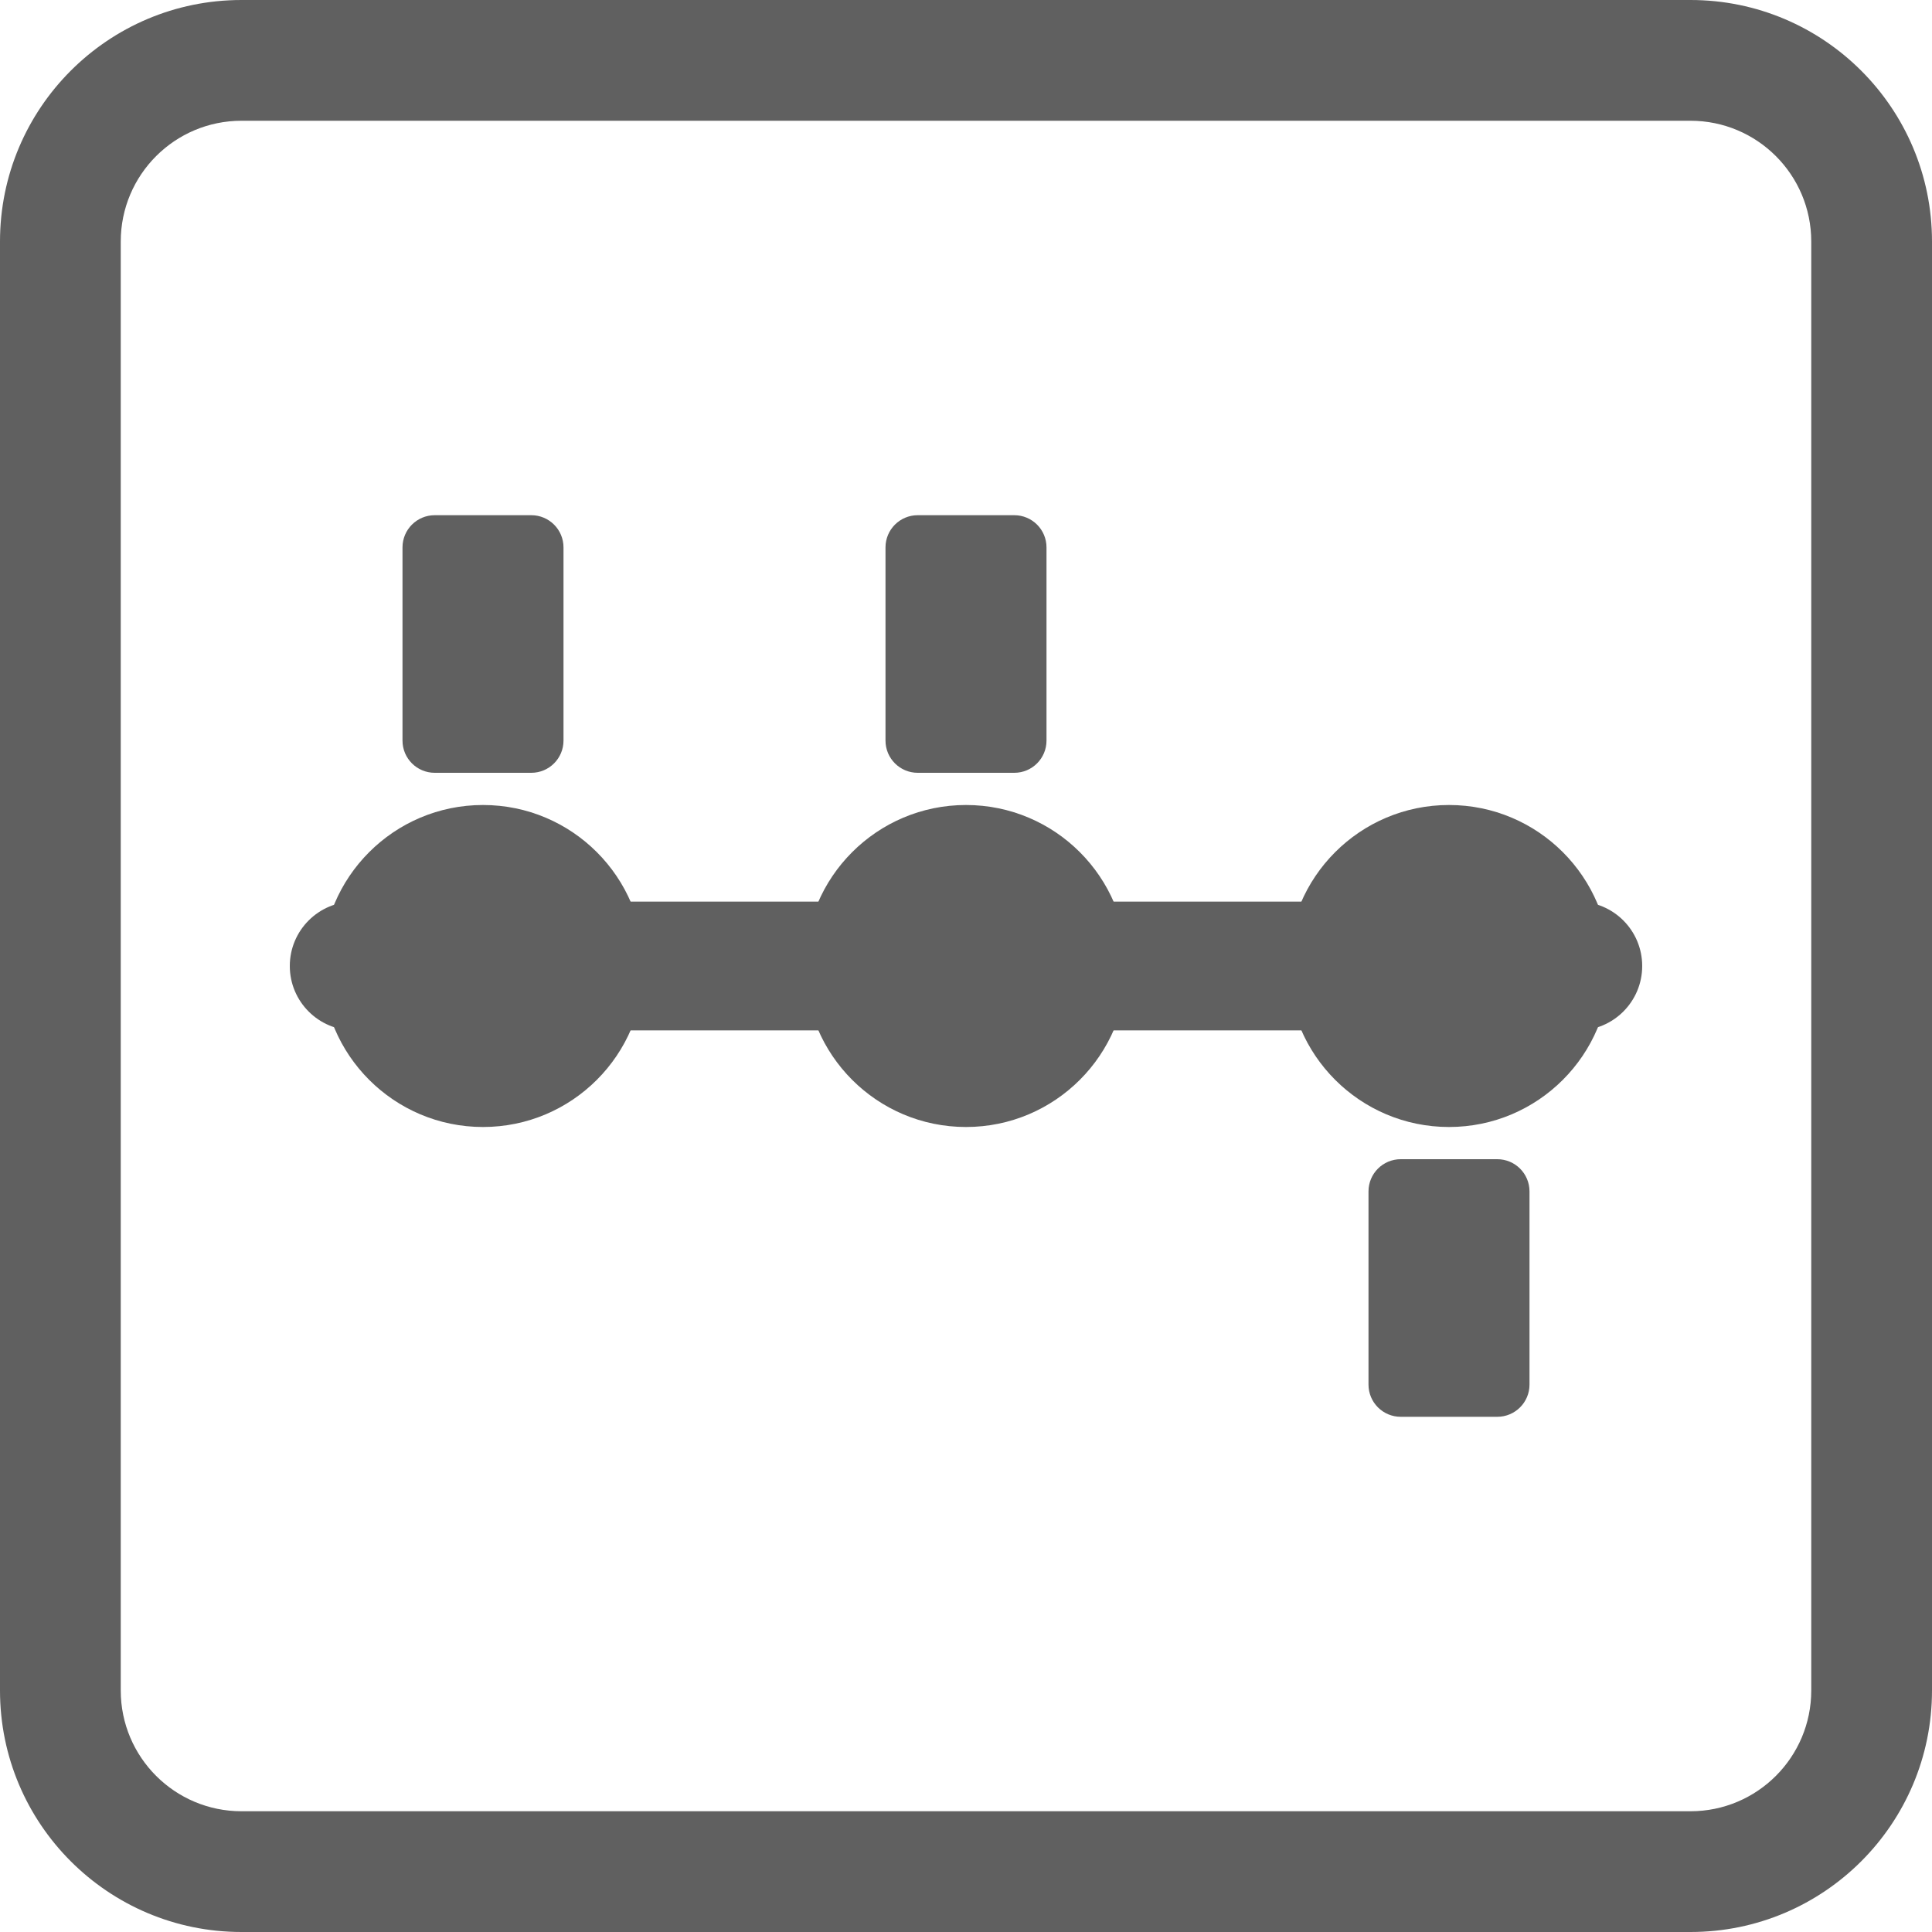
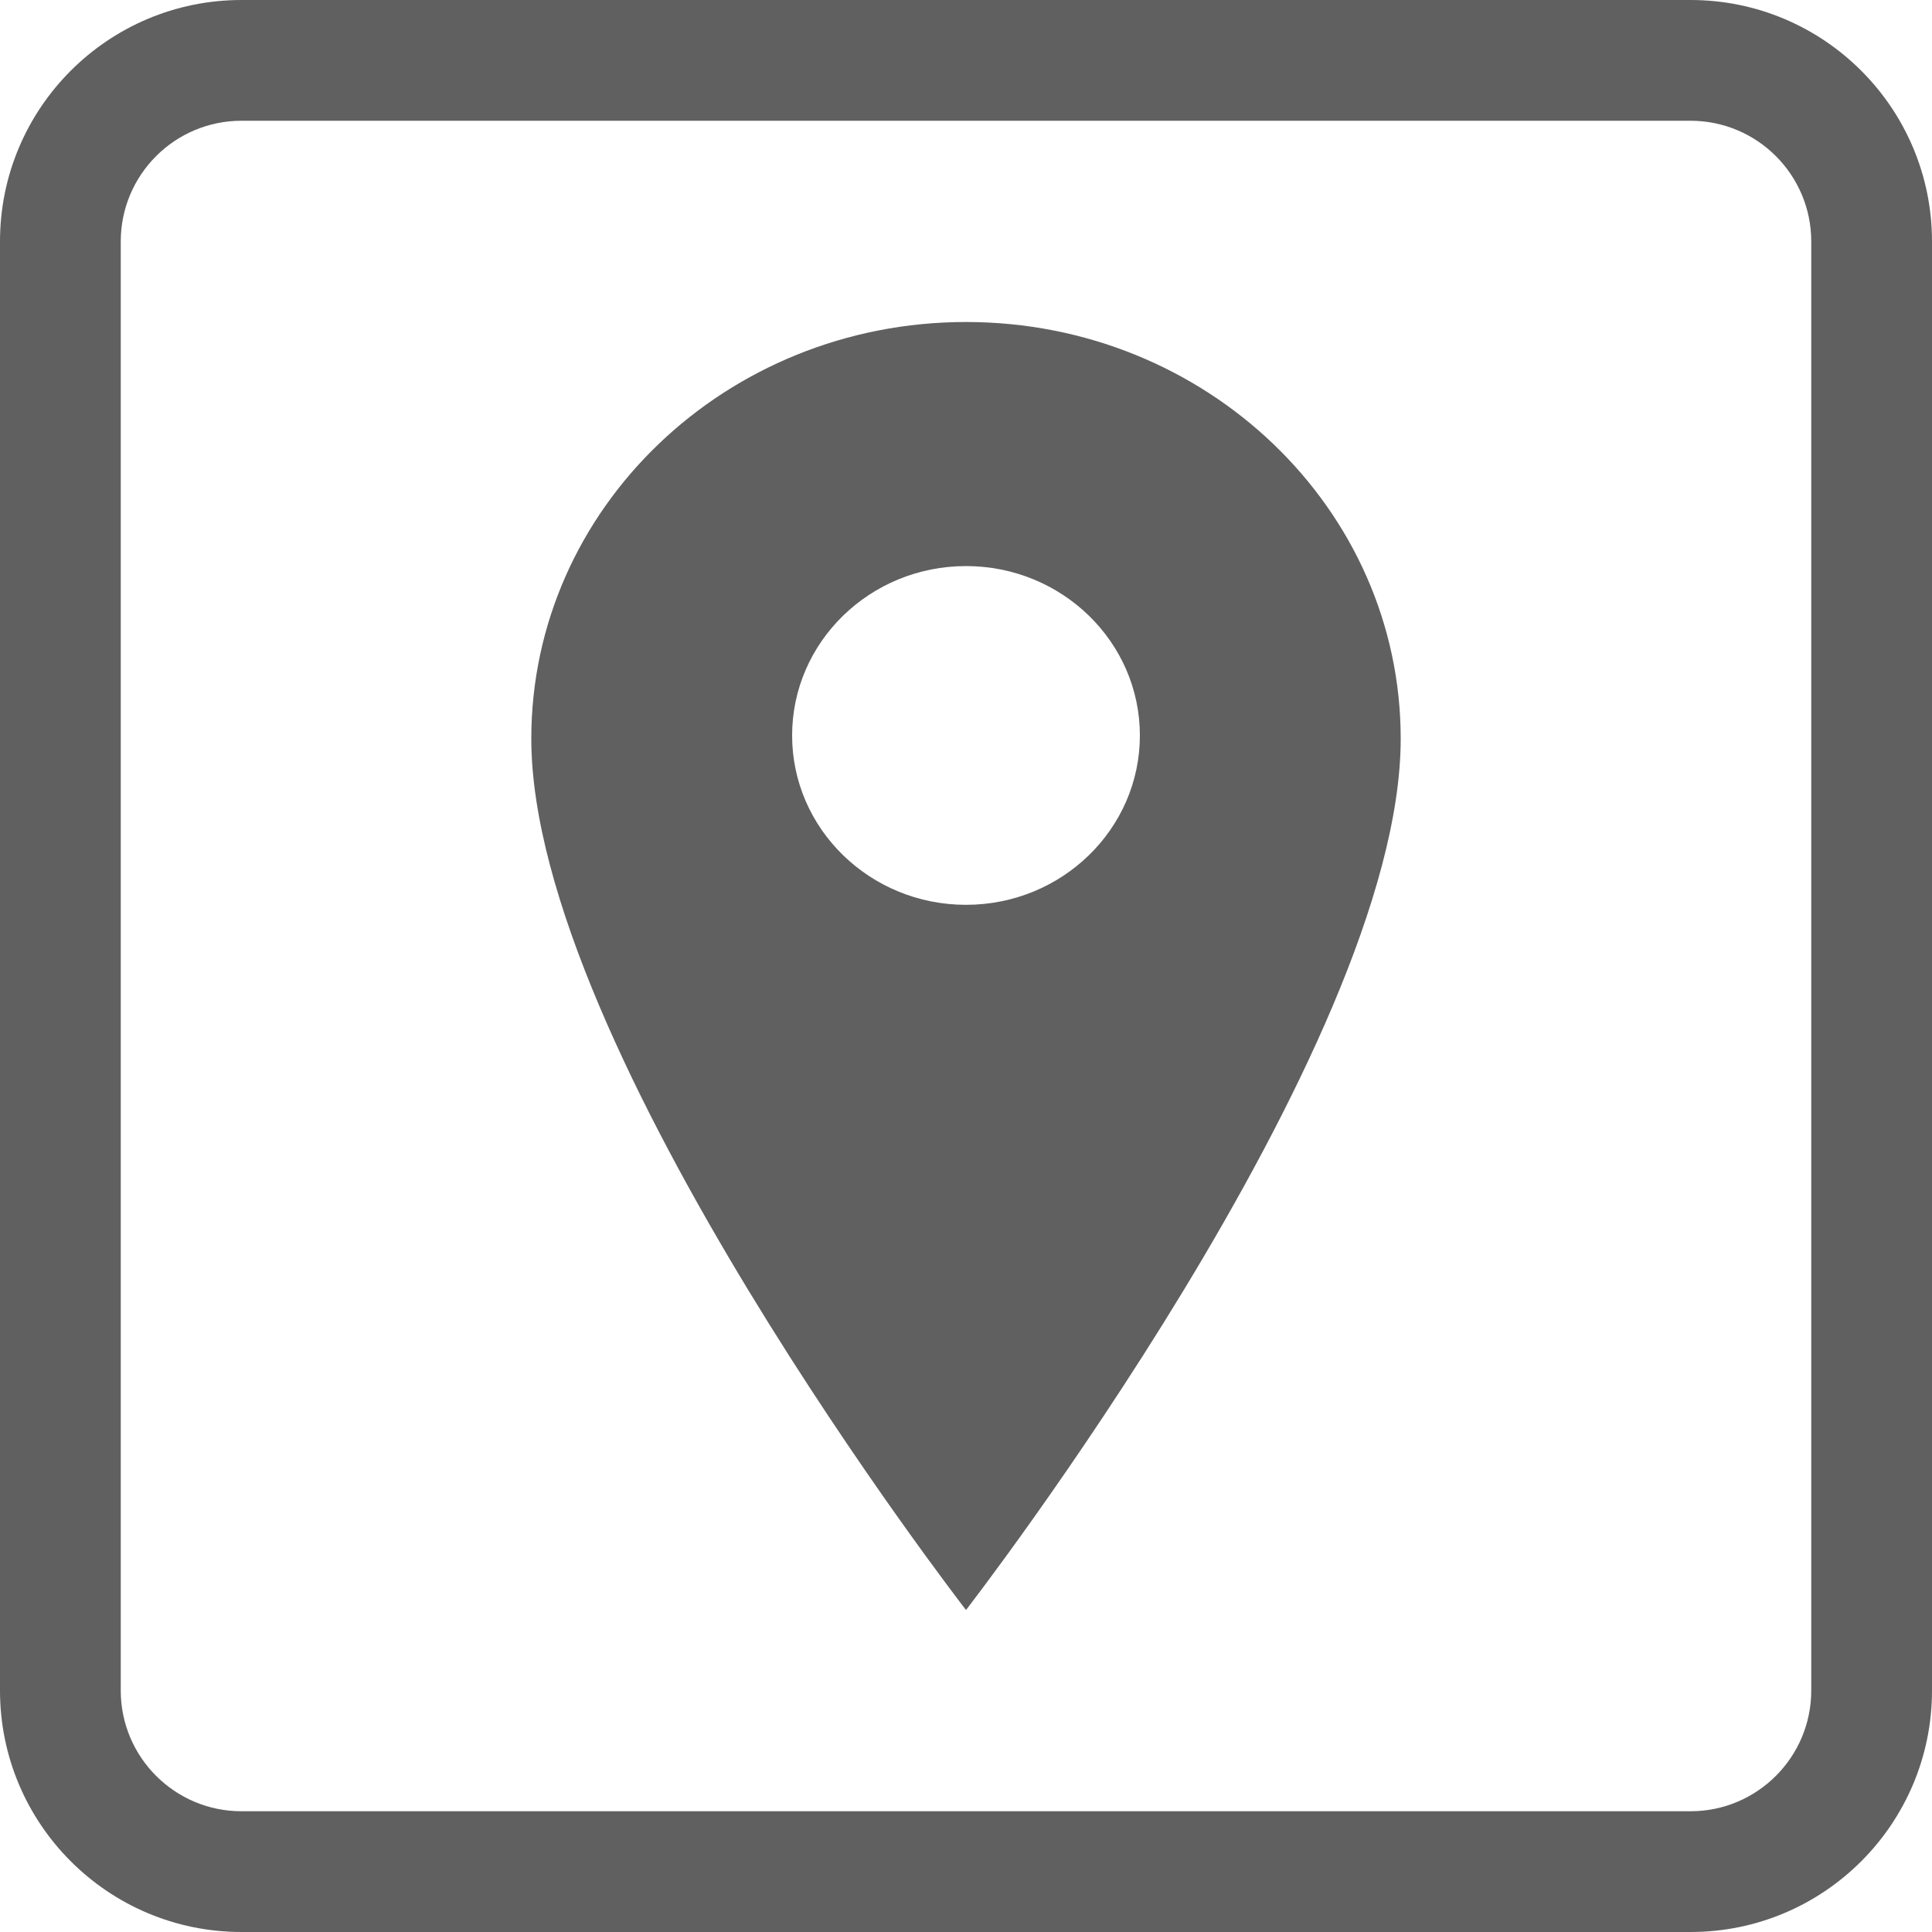
<svg xmlns="http://www.w3.org/2000/svg" width="120" height="120" viewBox="0 0 120 120" fill="none">
  <path fill-rule="evenodd" clip-rule="evenodd" d="M105 7.5H15C10.858 7.5 7.5 10.858 7.5 15V105C7.5 109.142 10.858 112.5 15 112.5H105C109.142 112.5 112.5 109.142 112.5 105V15C112.5 10.858 109.142 7.5 105 7.5ZM15 0C6.716 0 0 6.716 0 15V105C0 113.284 6.716 120 15 120H105C113.284 120 120 113.284 120 105V15C120 6.716 113.284 0 105 0H15Z" fill="#606060" />
-   <rect x="18" y="56" width="84" height="8" rx="4" fill="#606060" />
-   <circle cx="30" cy="60" r="10" fill="#606060" />
-   <circle cx="60" cy="60" r="10" fill="#606060" />
-   <circle cx="90" cy="60" r="10" fill="#606060" />
-   <rect x="25" y="32" width="10" height="16" rx="2" fill="#606060" />
-   <rect x="55" y="32" width="10" height="16" rx="2" fill="#606060" />
-   <rect x="85" y="72" width="10" height="16" rx="2" fill="#606060" />
+   <path d="M60 20C45.088 20 33 31.588 33 45.88C33 65.16 60 100 60 100C60 100 87 65.16 87 45.88C87 31.588 74.912 20 60 20ZM60 56.2C54.036 56.2 49.2 51.484 49.2 45.68C49.2 39.876 54.036 35.16 60 35.16C65.964 35.16 70.8 39.876 70.8 45.68C70.8 51.484 65.964 56.2 60 56.2Z" fill="#606060" />
</svg>
